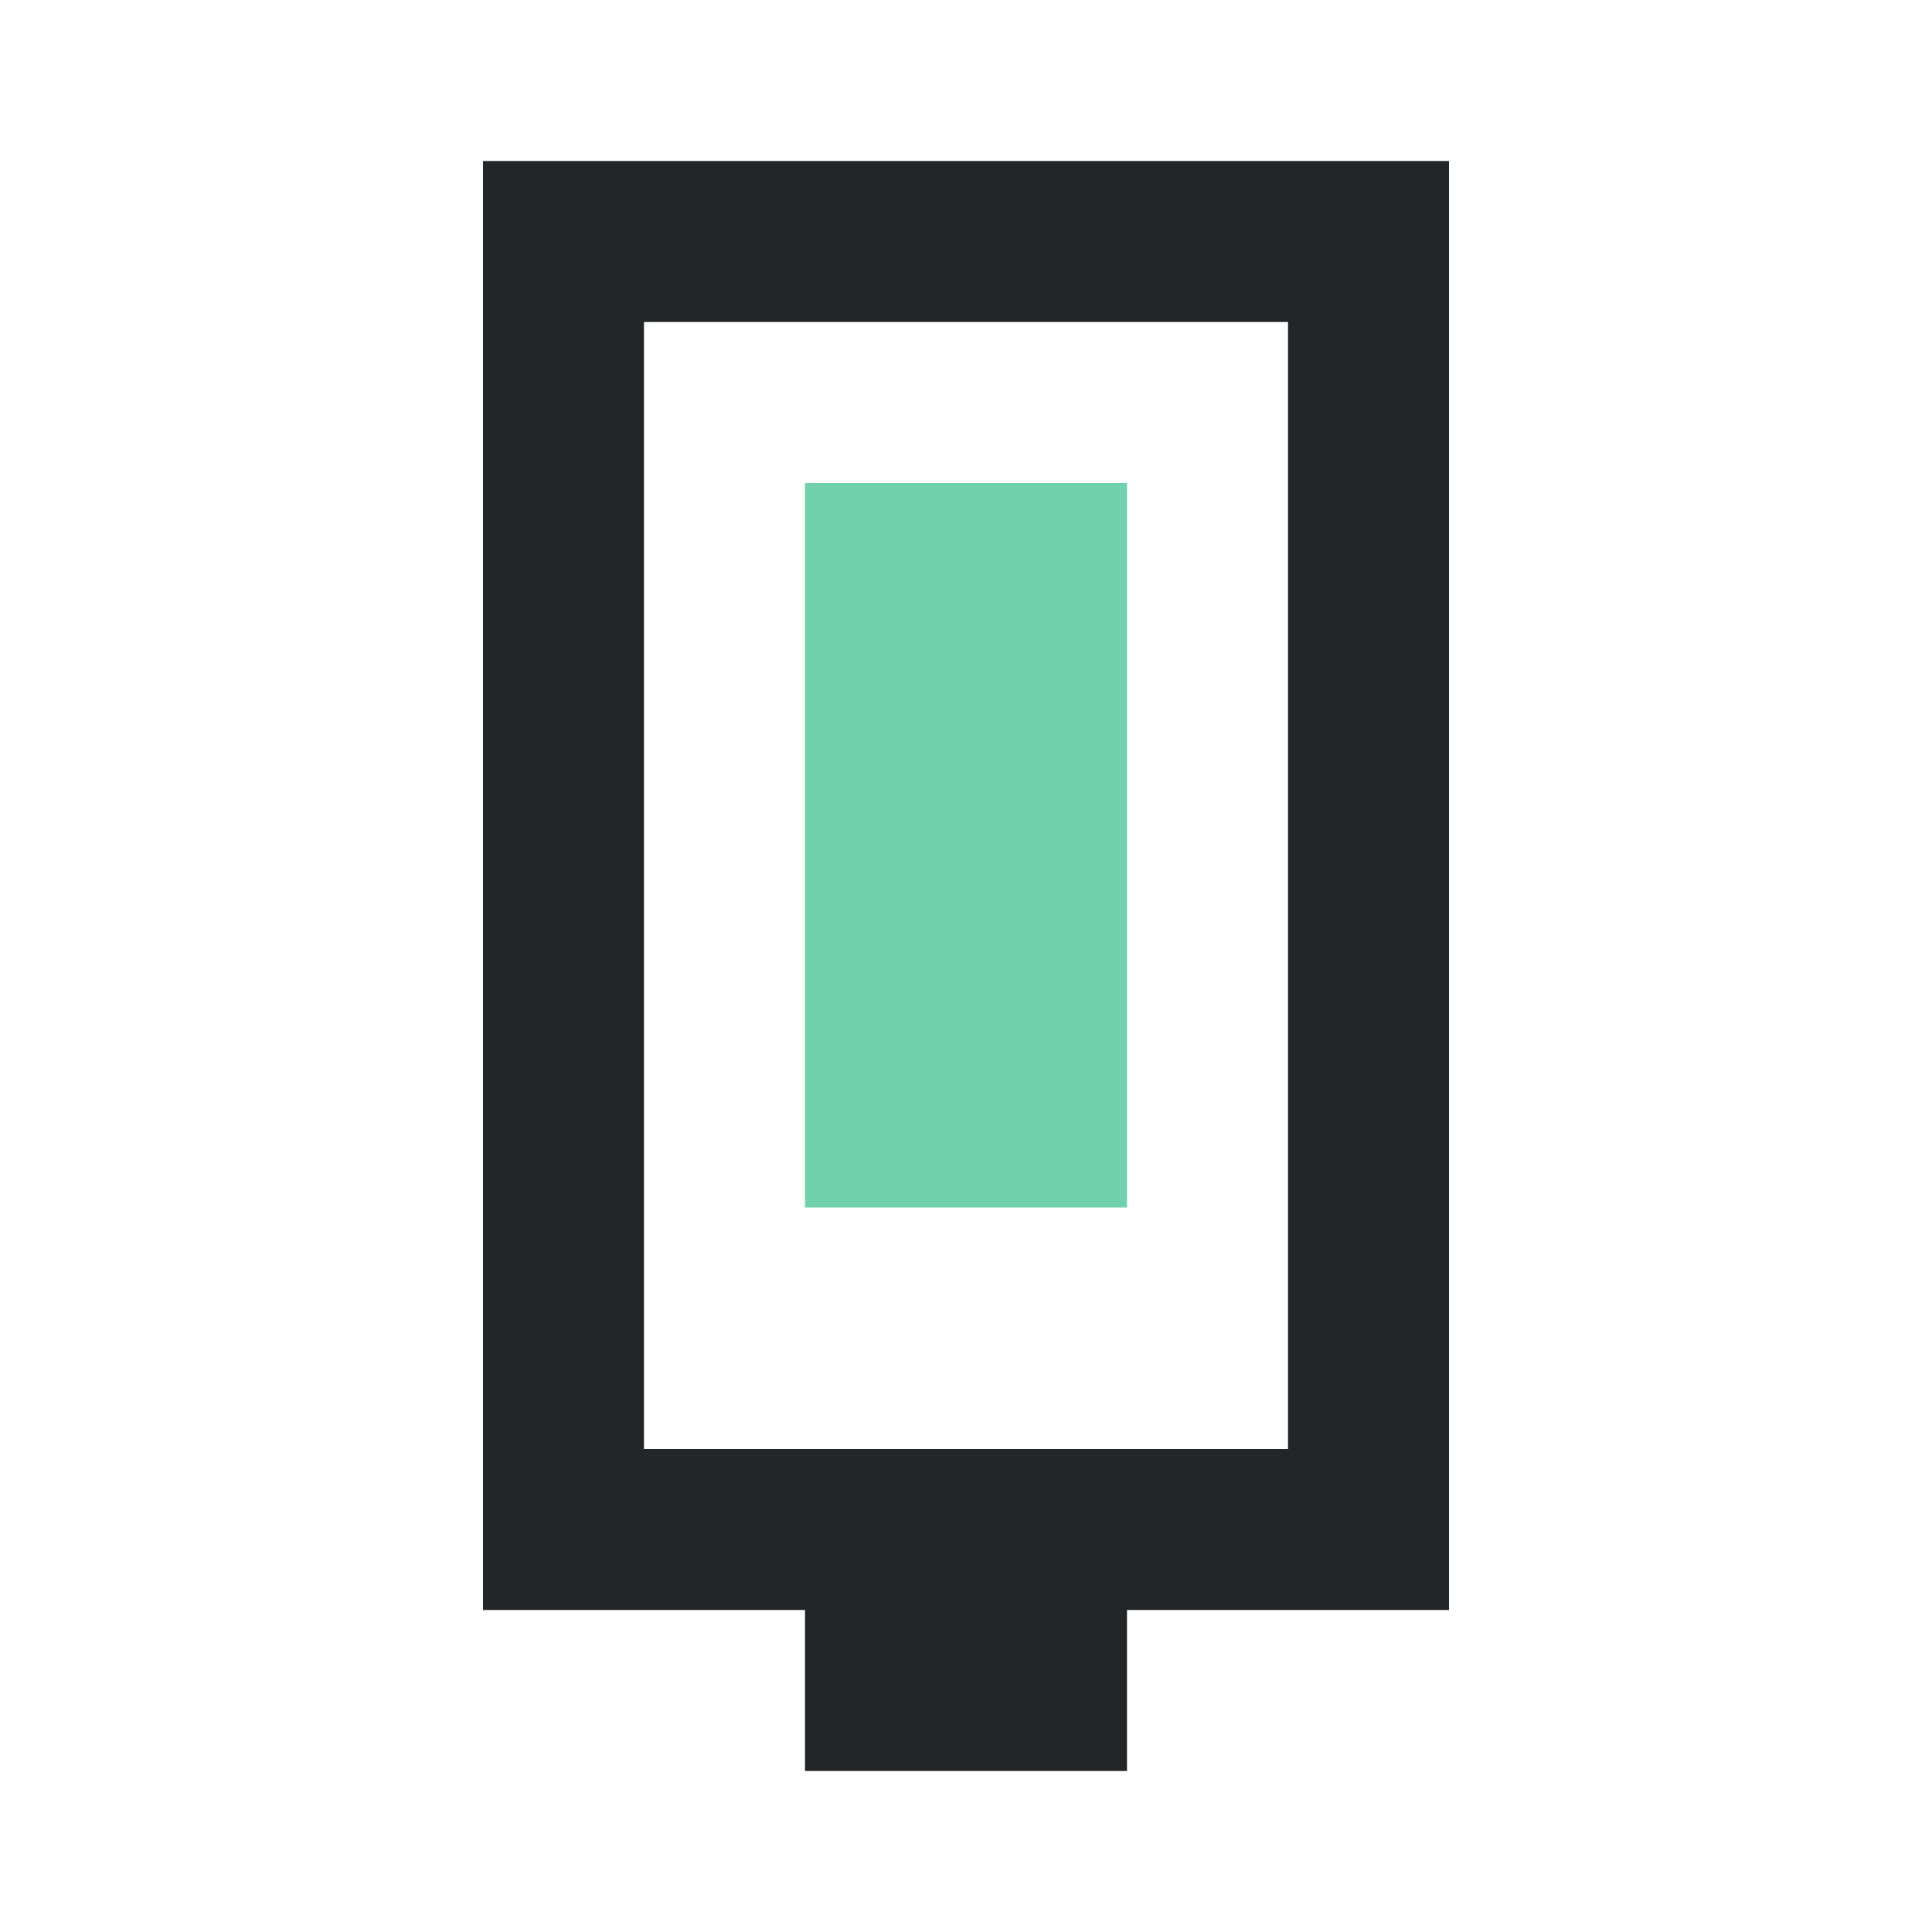
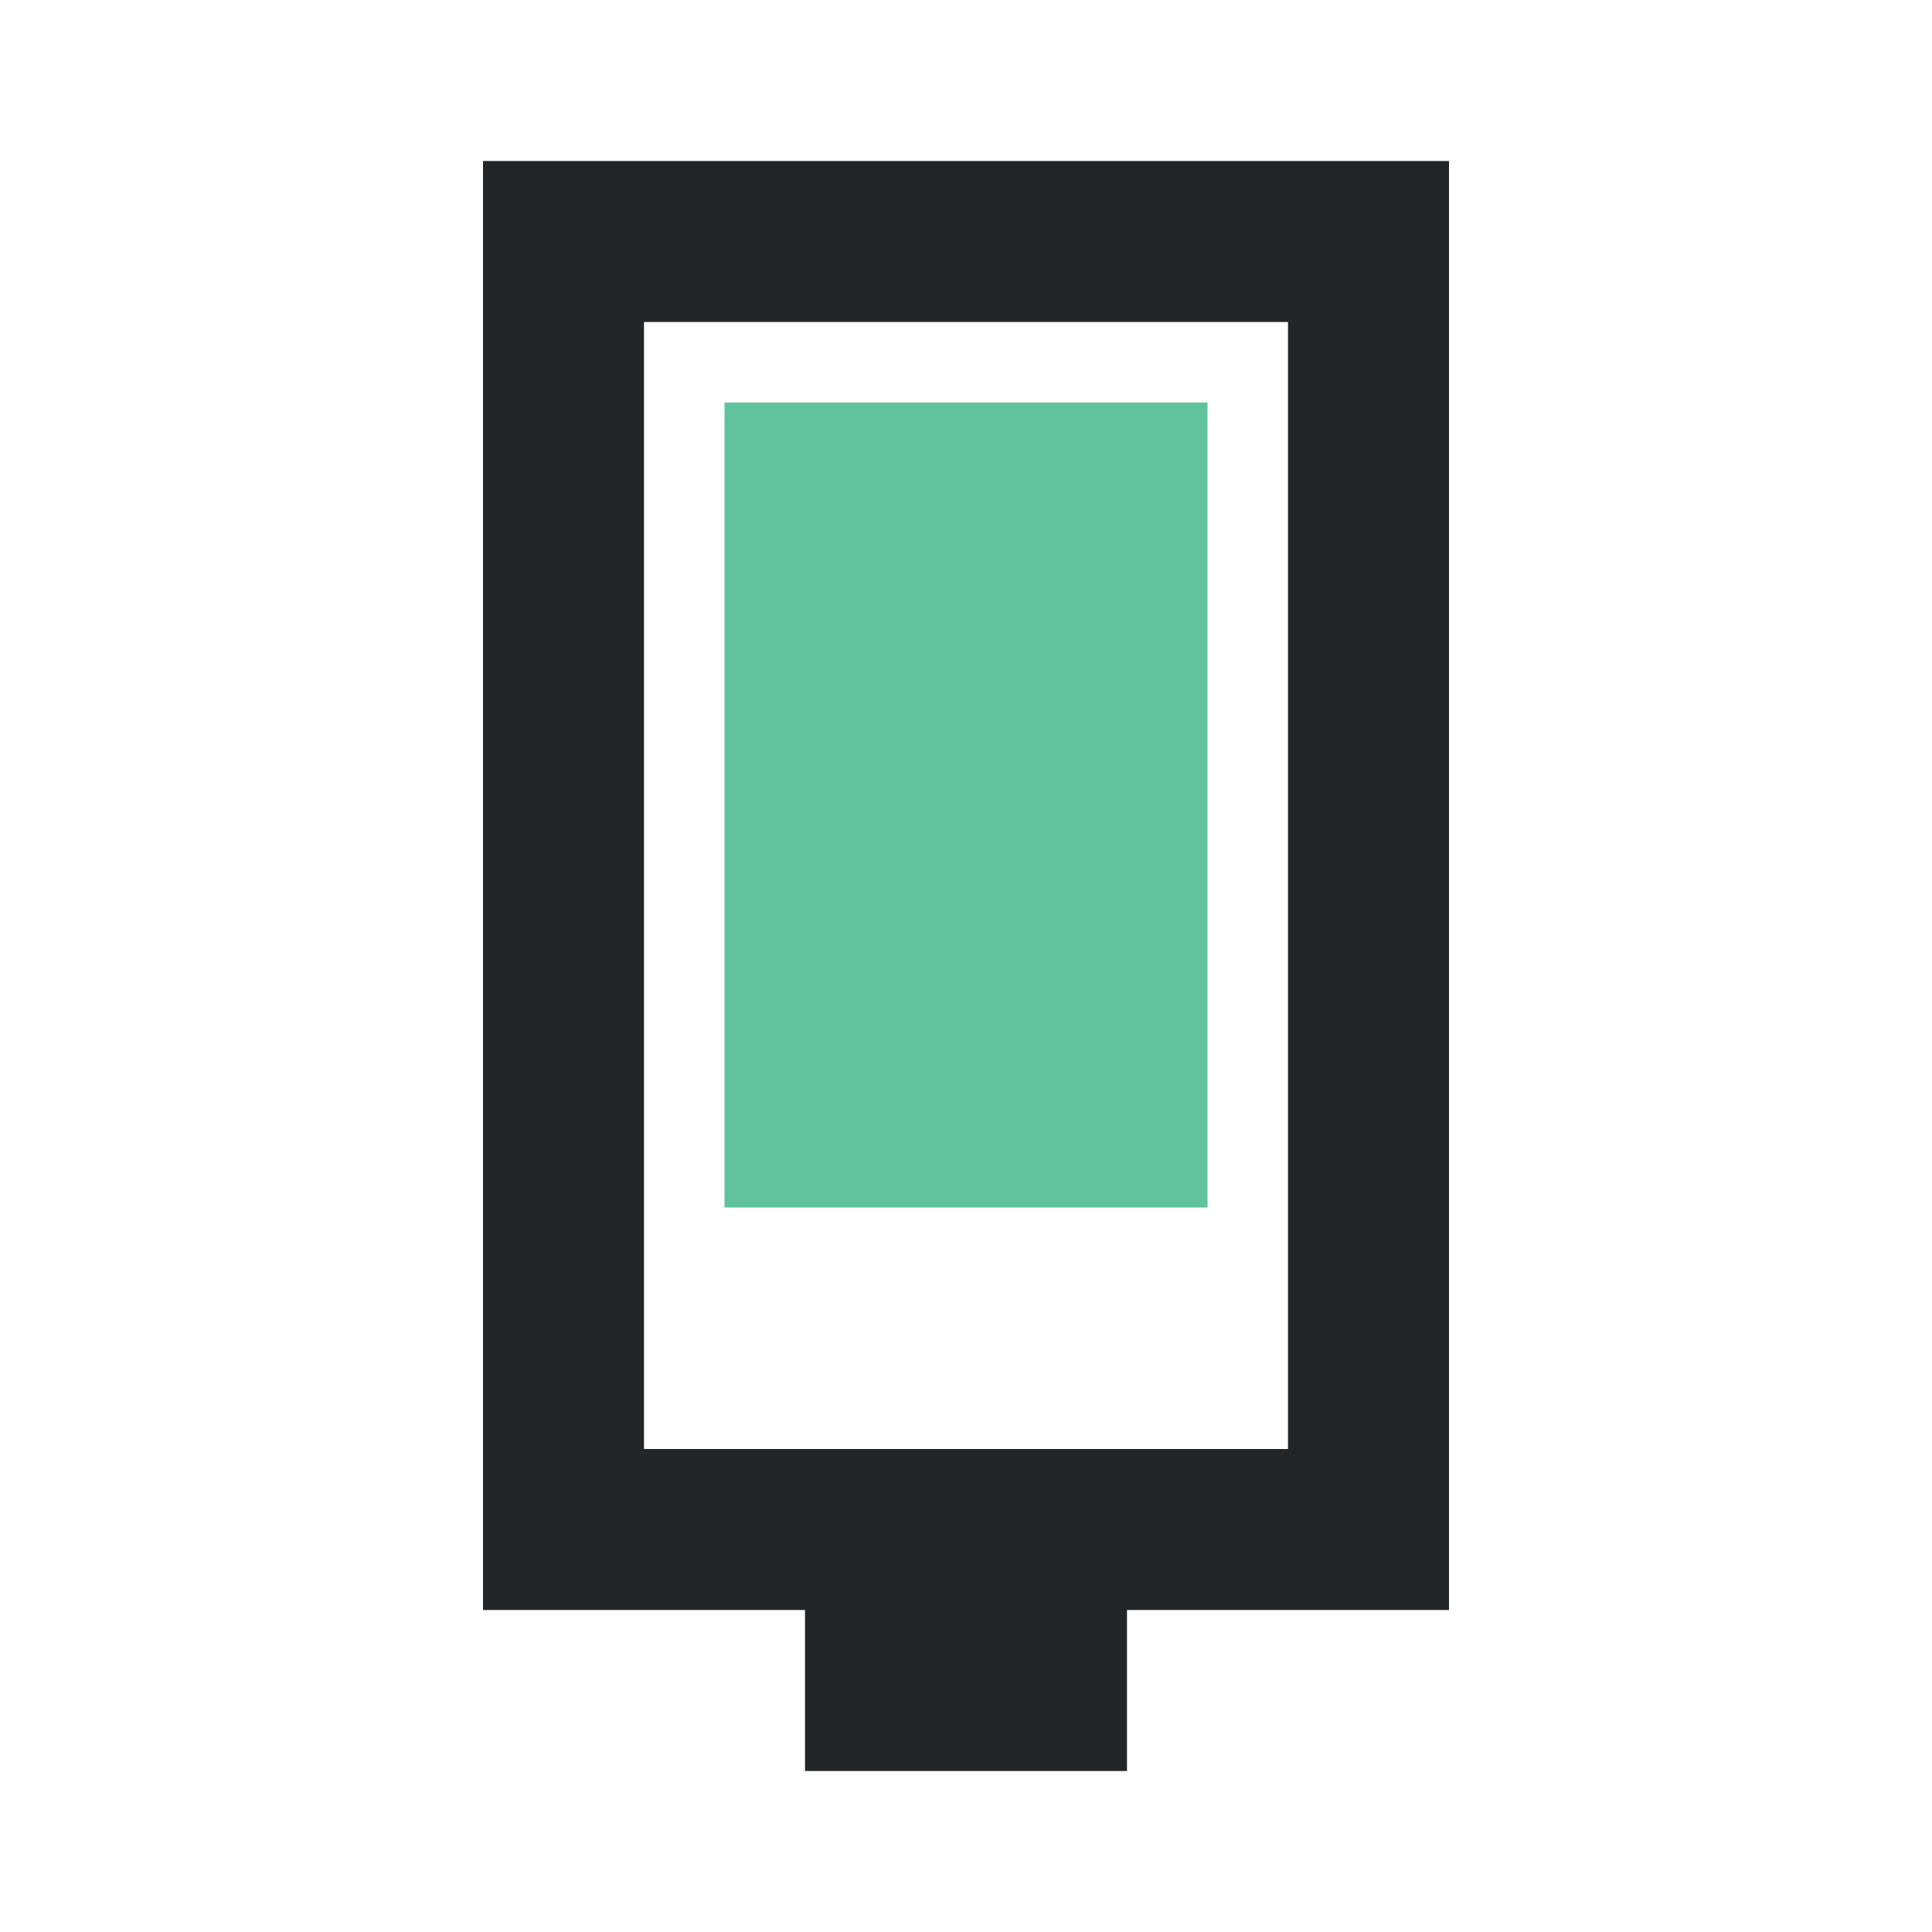
<svg xmlns="http://www.w3.org/2000/svg" width="24" height="24" viewBox="0 0 24 24">
  <style id="current-color-scheme">.ColorScheme-Text { color: #232629; }</style>
  <g transform="rotate(90 12 12)">
    <path class="ColorScheme-Text" fill="currentColor" fill-rule="evenodd" d="M2 6h18v4h2v4h-2v4H2zm2 2v8h14V8z" />
-     <rect x="6" y="10" width="9" height="4" fill="#70d1ac" />
+     <rect x="5" y="9" width="10" height="6" fill="#60c39e" />
  </g>
</svg>
